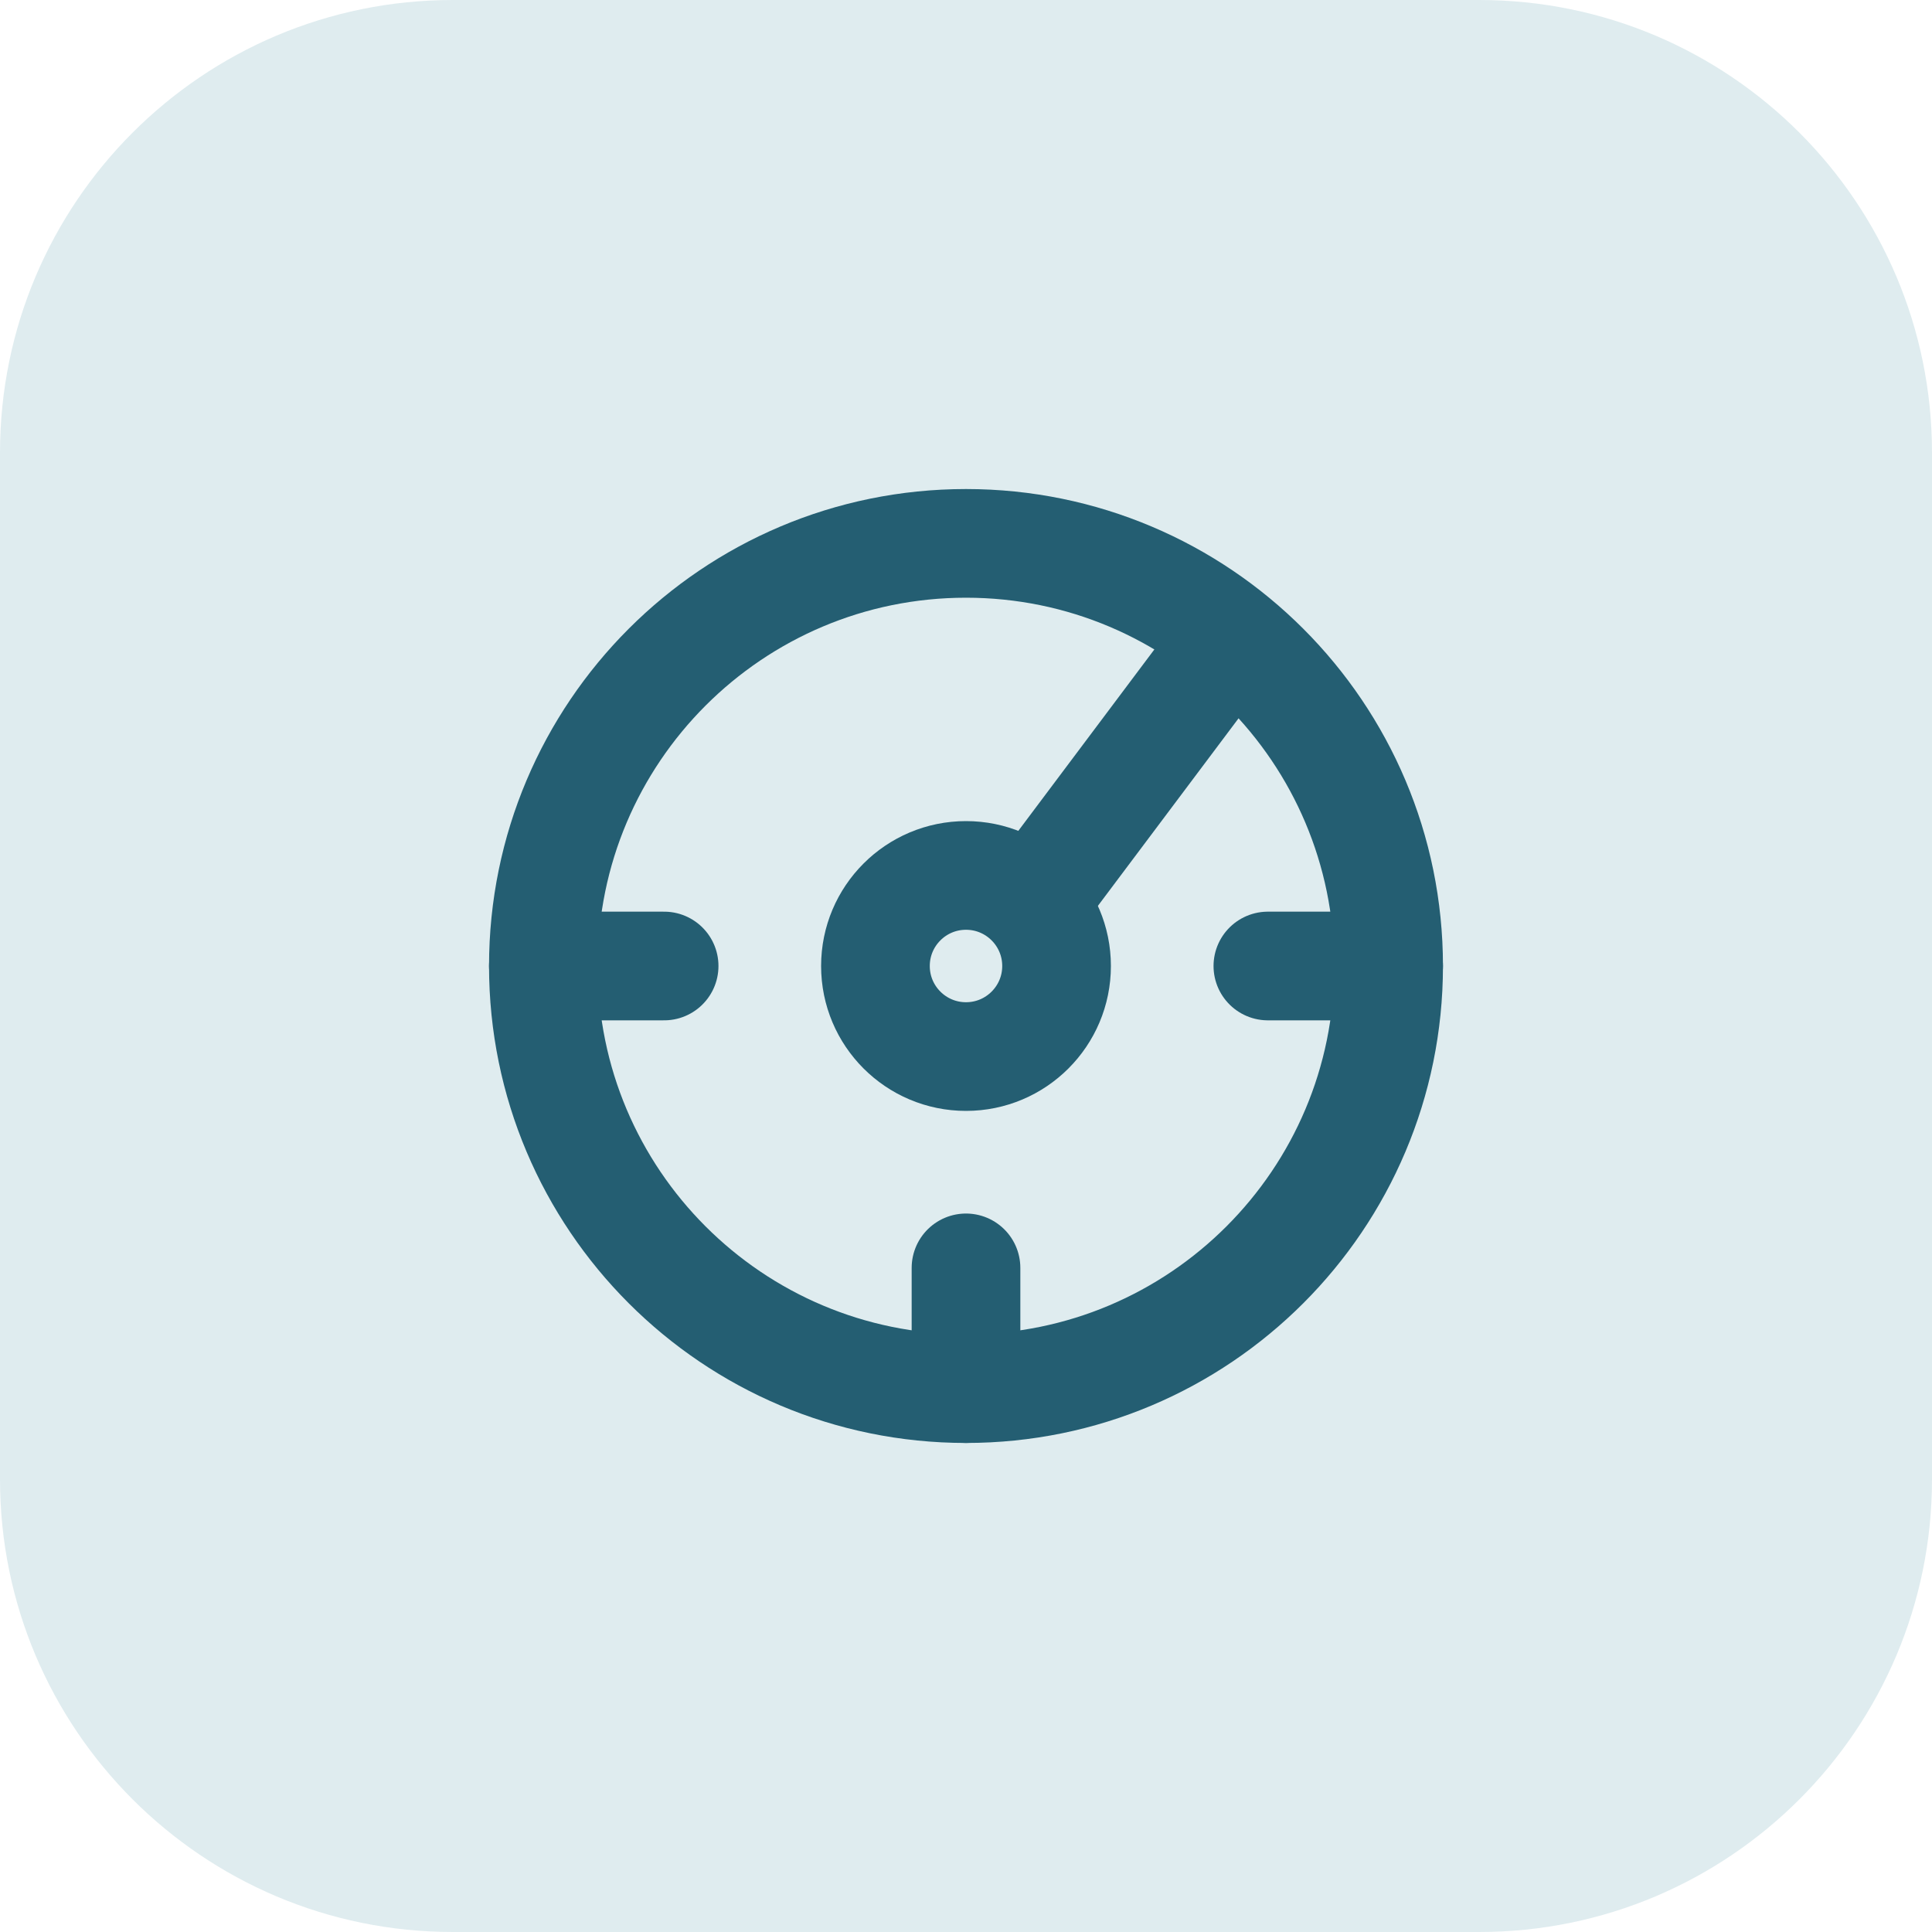
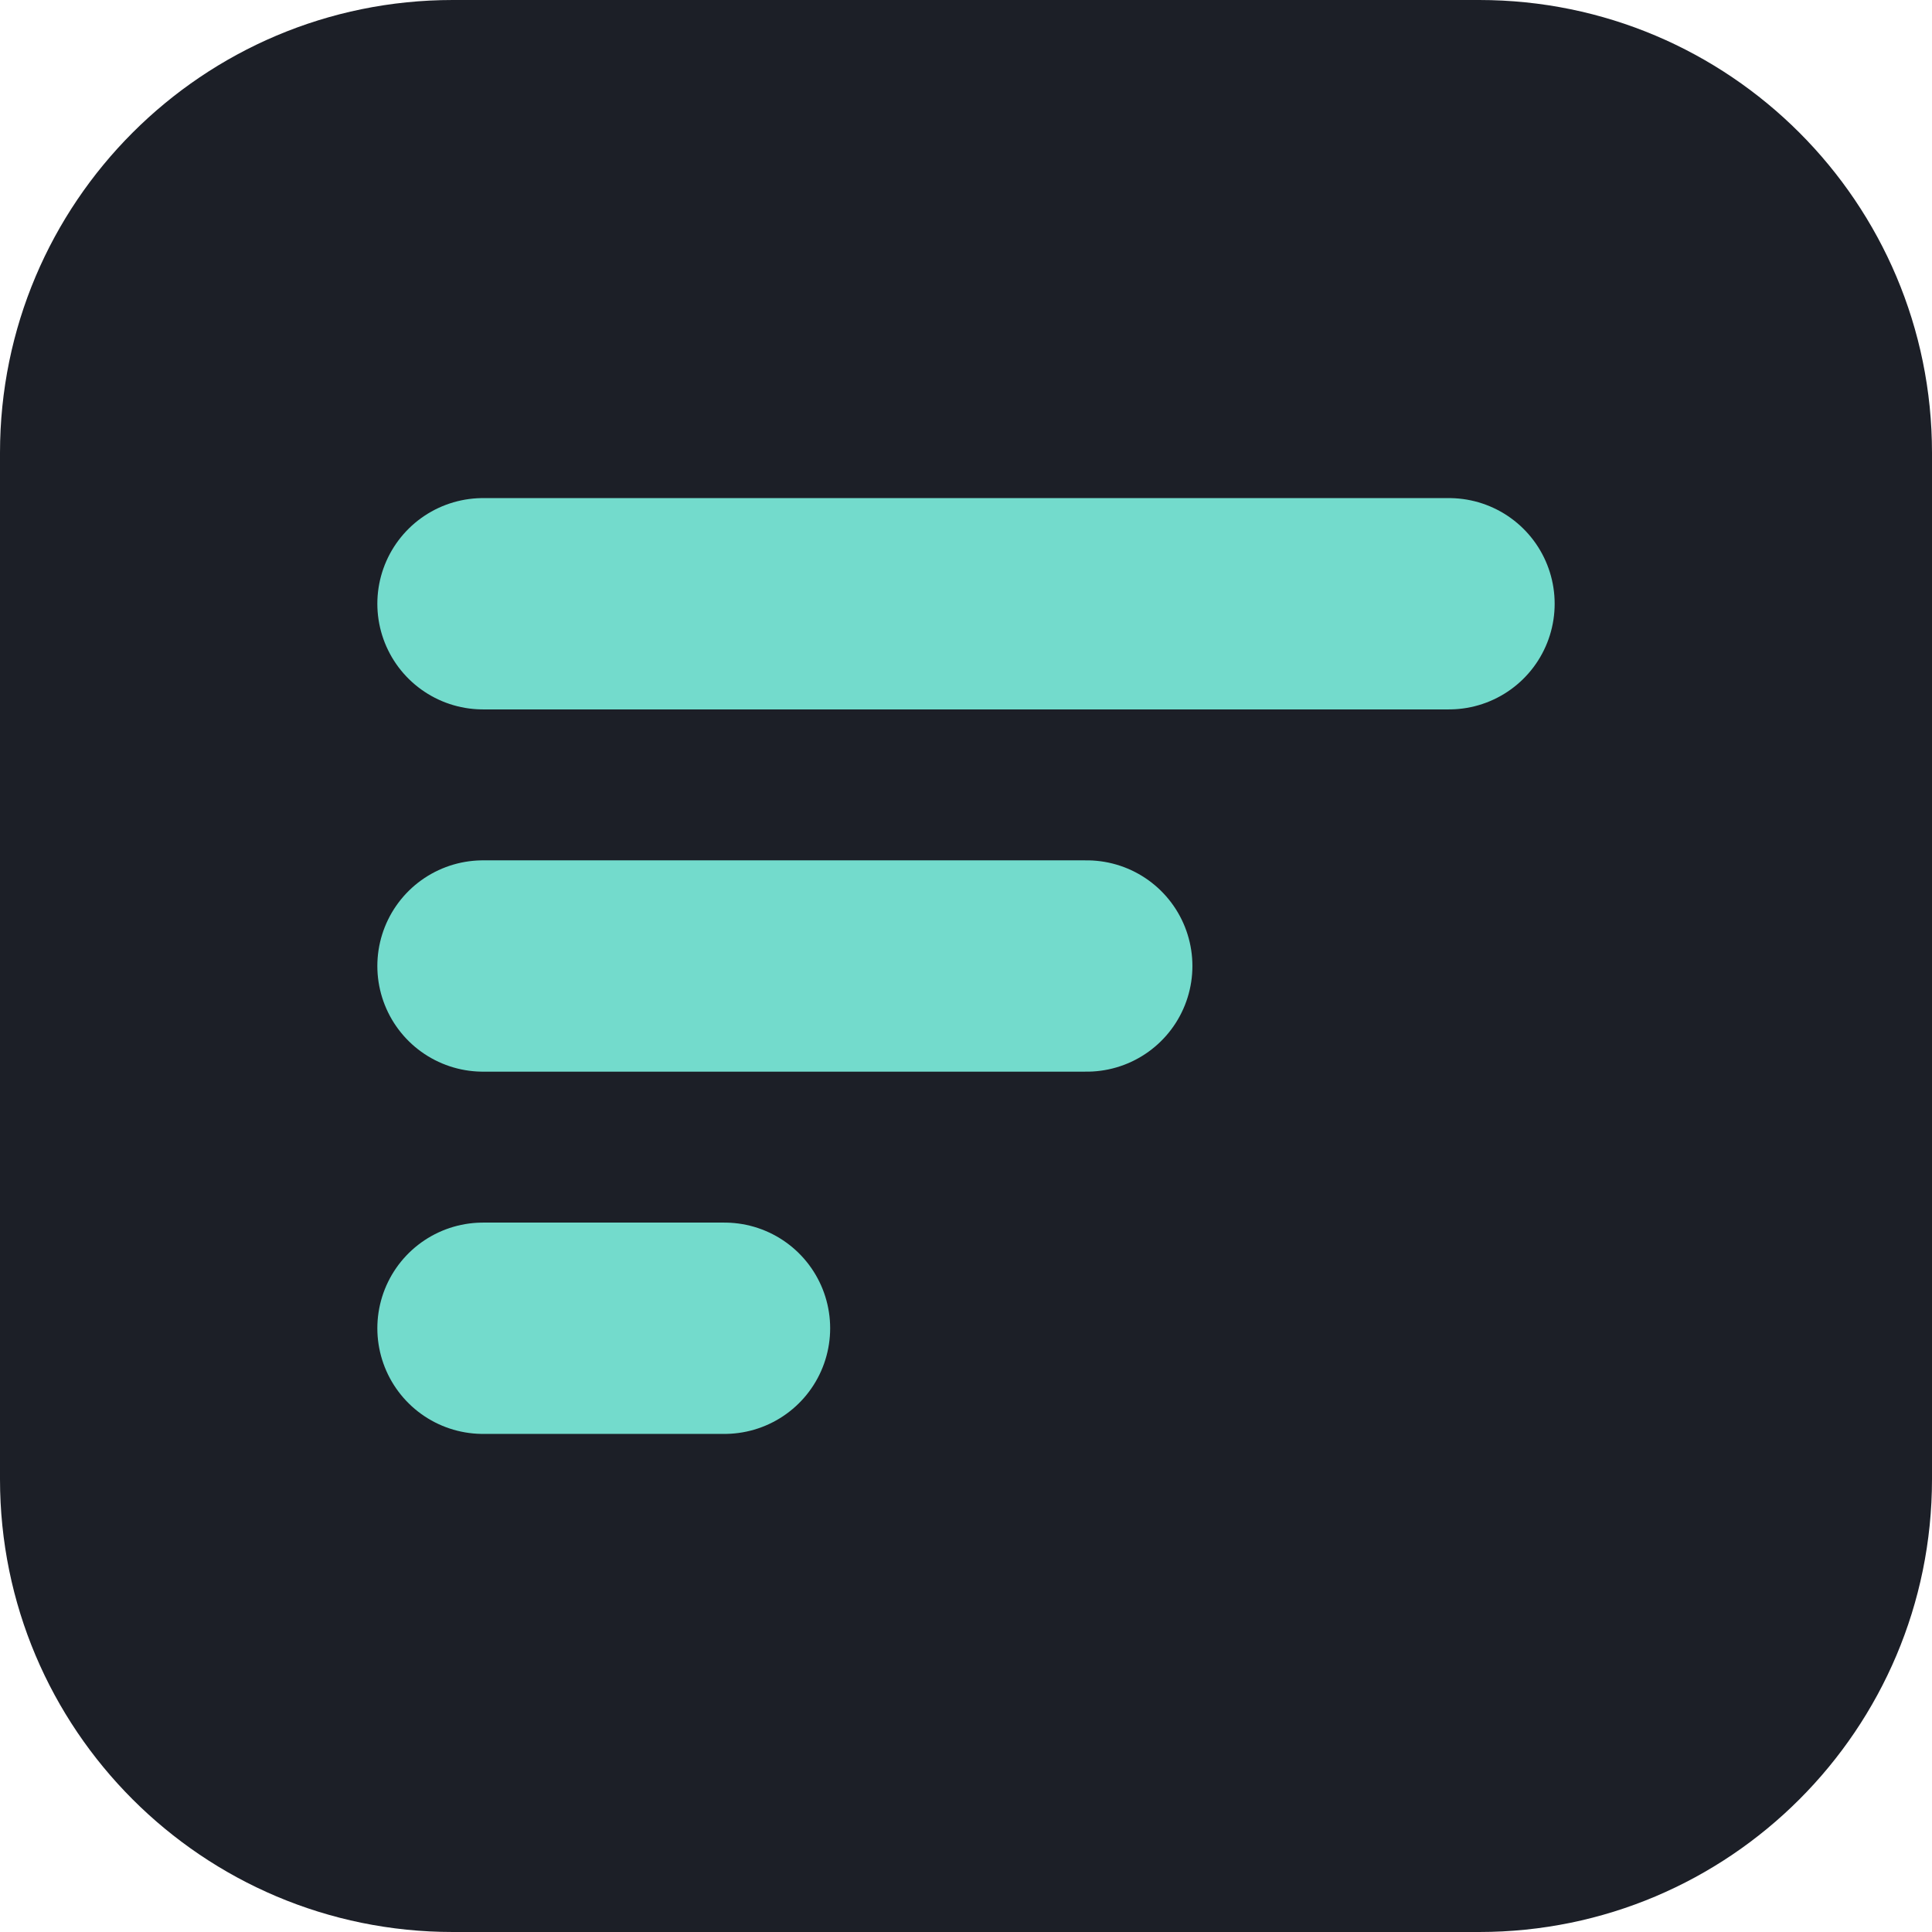
<svg xmlns="http://www.w3.org/2000/svg" viewBox="0 0 64 64">
-   <rect width="64" height="64" rx="15" fill="#dfecef" />
-   <g fill="none" stroke="#245e72" stroke-width="3.6" stroke-linecap="round">
-     <circle cx="32" cy="32" r="14" />
-     <path d="M18 32h4M42 32h4M32 46v-4" />
-     <path d="m34.5 29.5 6-8" />
-     <circle cx="32" cy="32" r="3" />
-   </g>
+   <rect width="64" height="64" rx="15" fill="#1c1f27" />
+   <path d="M16 20h32M16 32h20M16 44h8" fill="none" stroke="#73dbcc" stroke-width="7" stroke-linecap="round" />
</svg>
